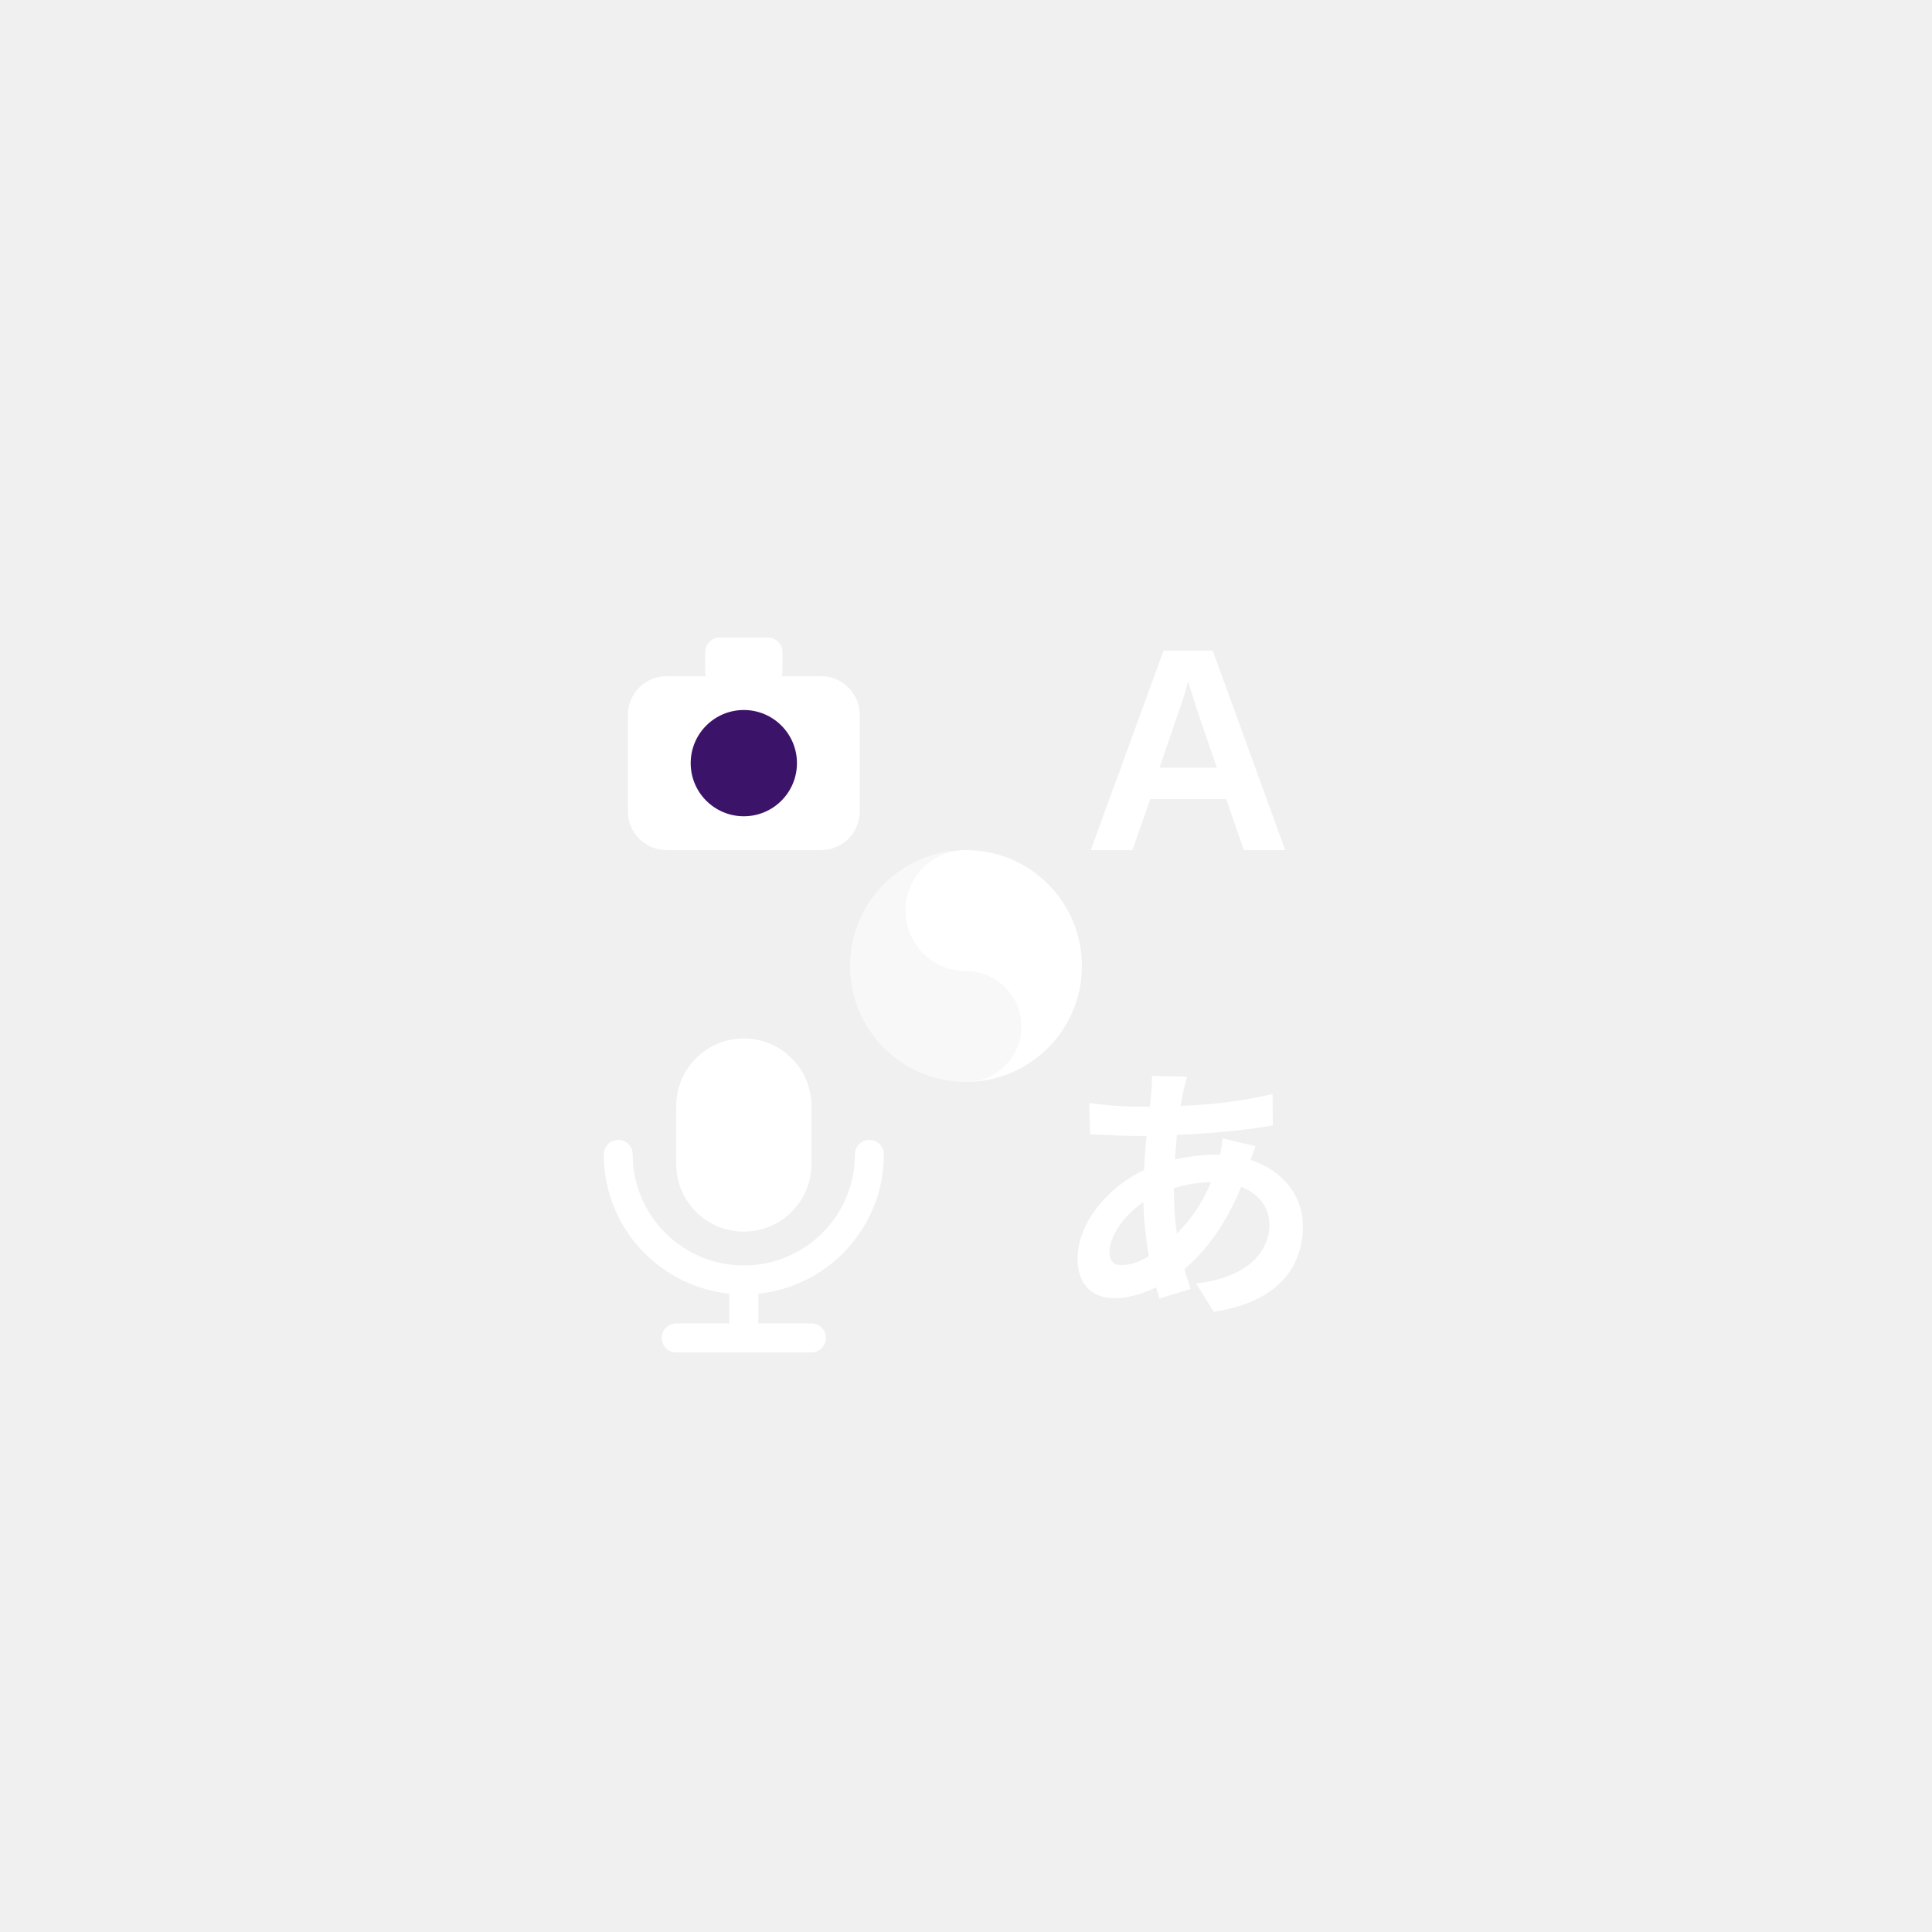
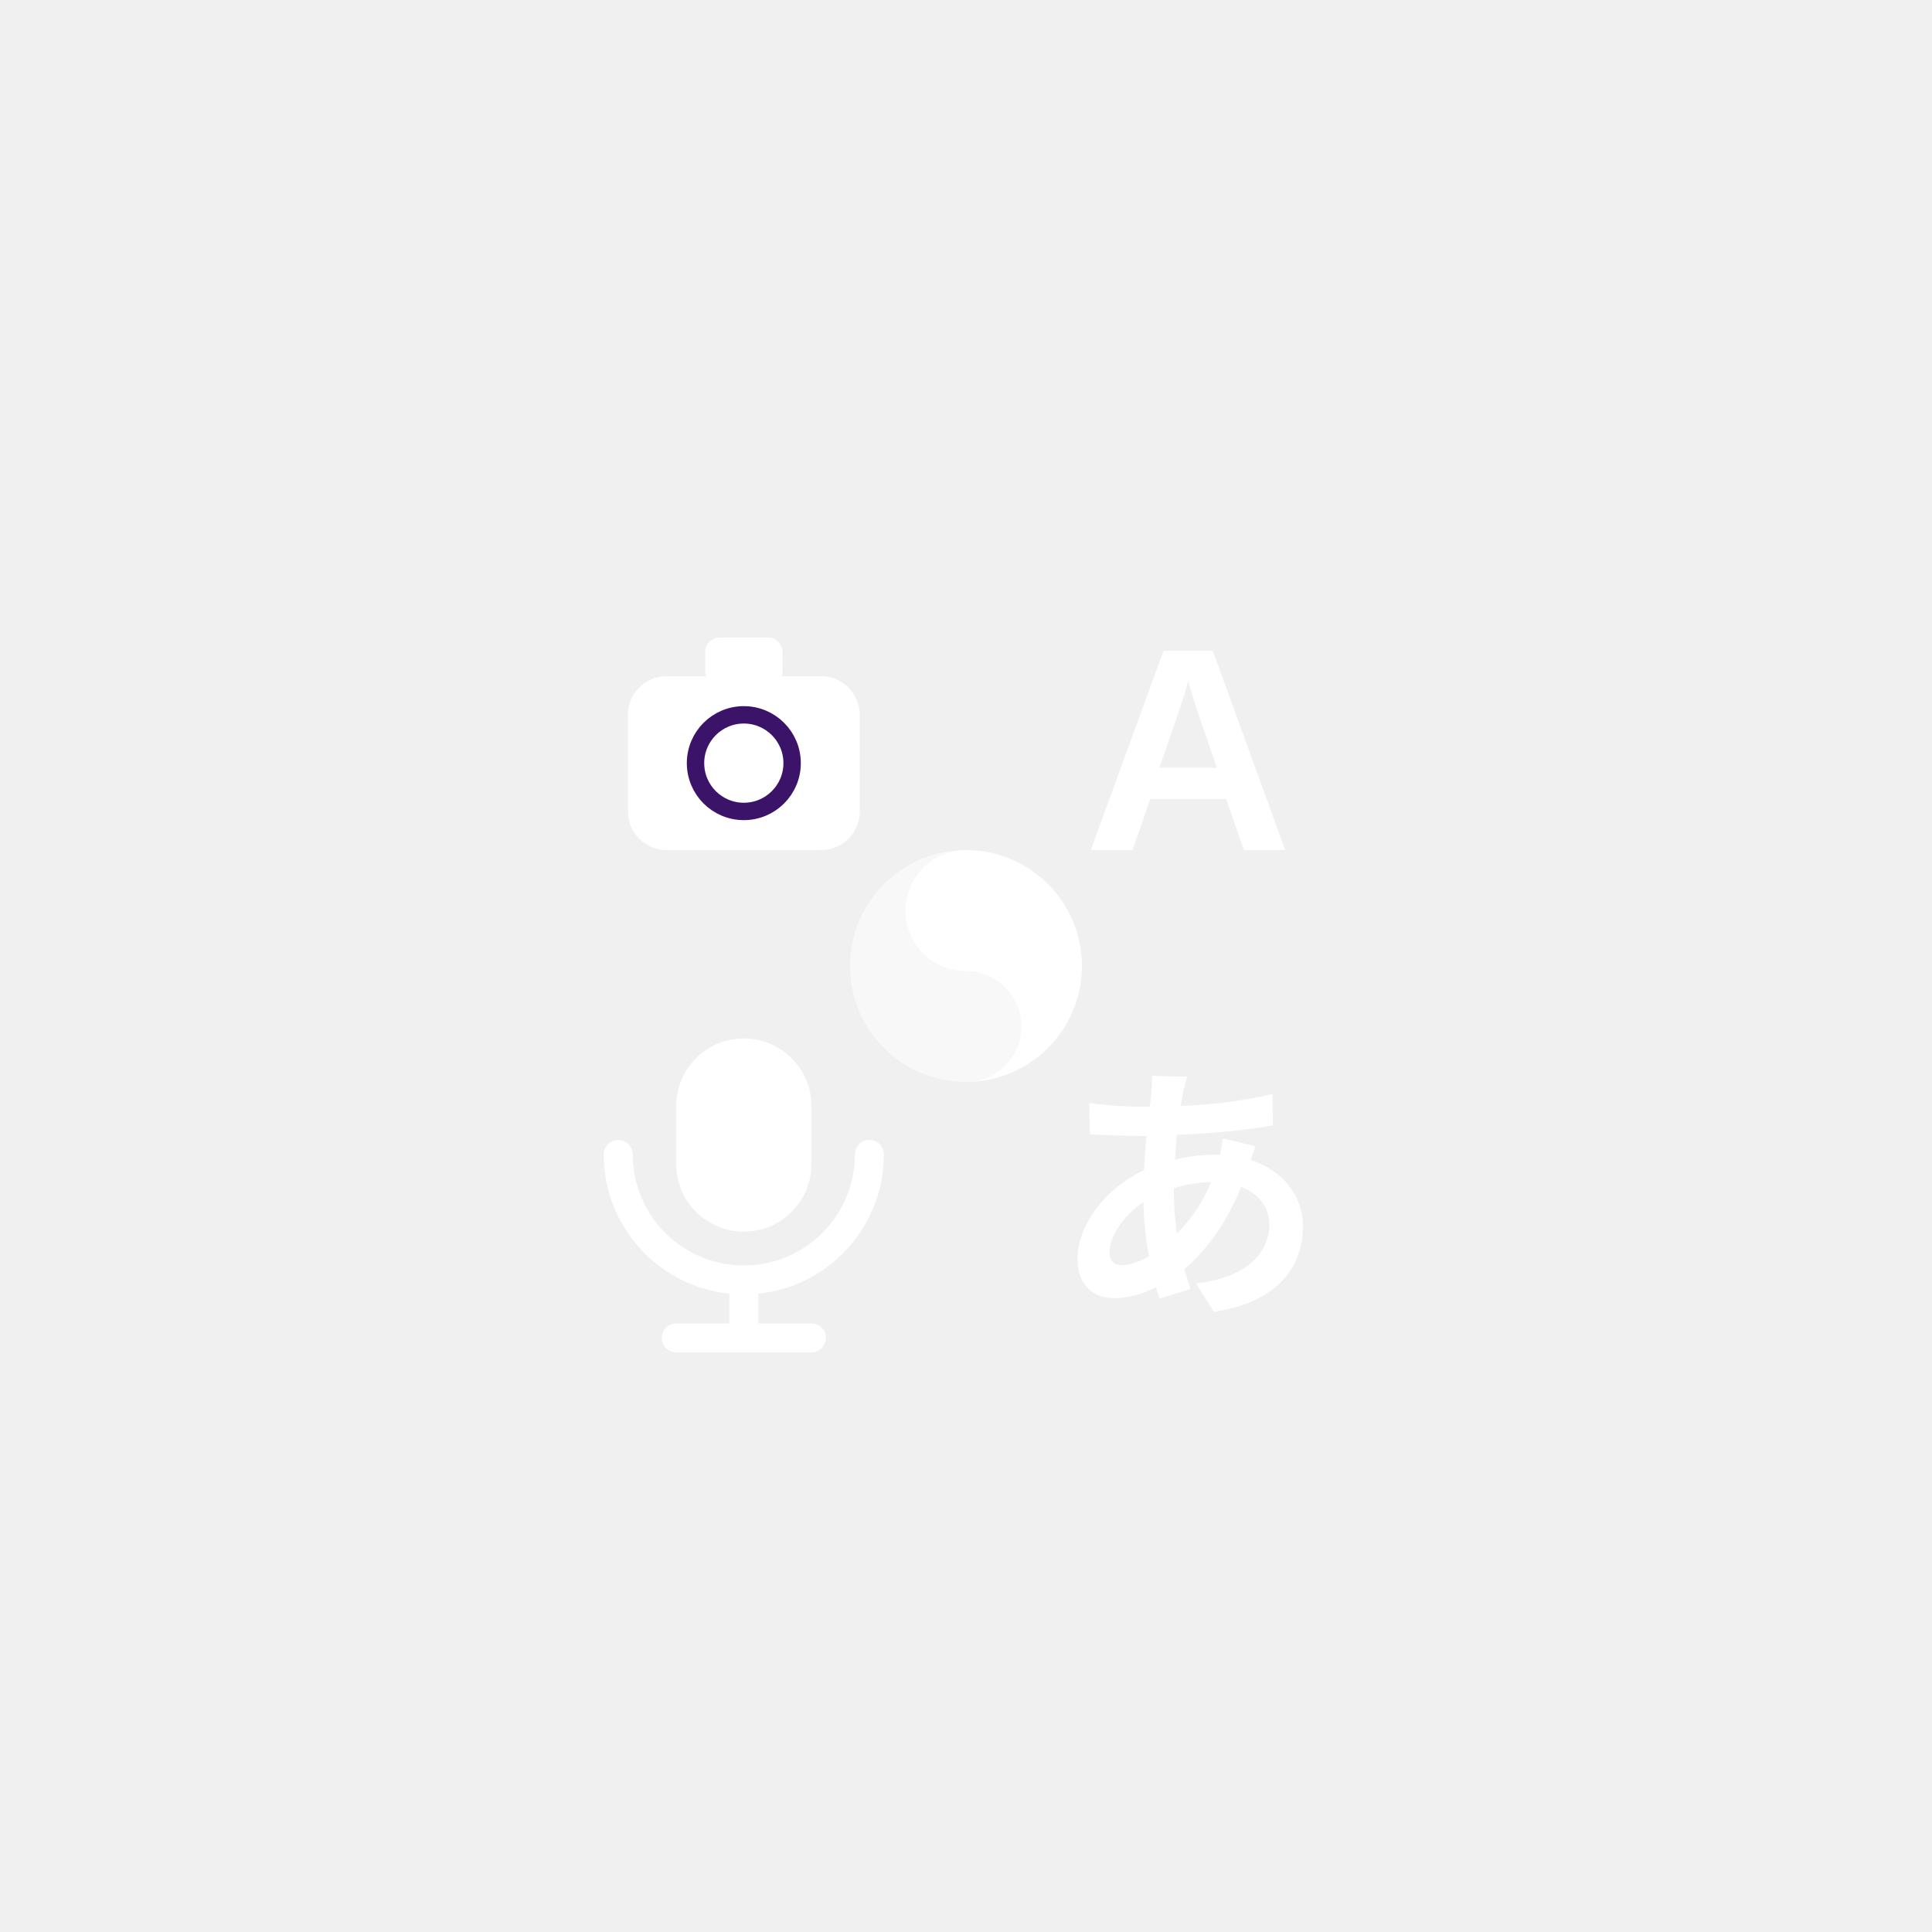
<svg xmlns="http://www.w3.org/2000/svg" viewBox="0 0 200 200">
  <defs>
    <linearGradient id="iconGradient" x1="0" y1="0" x2="1" y2="1">
      <stop offset="0" stop-color="#3B1368" />
      <stop offset="0.32" stop-color="#9A3FA8" />
      <stop offset="1" stop-color="#FFC300" />
    </linearGradient>
  </defs>
  <rect x="65" y="70" width="24" height="18" rx="4" fill="#FFFFFF" />
  <rect x="73" y="66" width="8" height="5" rx="1.5" fill="#FFFFFF" />
-   <circle cx="77" cy="79" r="5.5" fill="#3B1368" />
+   <circle cx="77" cy="79" r="5" fill="none" stroke="#3B1368" stroke-width="1.8" />
  <rect x="70" y="107.5" width="14" height="20" rx="7" fill="#FFFFFF" />
  <path d="M64,119.5 a13,13 0 0 0 26,0" stroke="#FFFFFF" stroke-width="3" fill="none" stroke-linecap="round" />
  <line x1="77" y1="132.5" x2="77" y2="138.5" stroke="#FFFFFF" stroke-width="3" stroke-linecap="round" />
  <line x1="70" y1="138.5" x2="84" y2="138.5" stroke="#FFFFFF" stroke-width="3" stroke-linecap="round" />
  <g transform="translate(100,100) scale(0.75)">
    <path d="M0,-16 A16,16 0 0,1 0,16 A7.6,7.6 0 0,0 0,0.7 A7.6,7.6 0 0,1 0,-16 Z" fill="#FFFFFF" />
    <path d="M0,-16 A16,16 0 0,1 0,16 A7.6,7.6 0 0,0 0,0.7 A7.6,7.6 0 0,1 0,-16 Z" fill="#FFFFFF" opacity="0.55" transform="rotate(180)" />
  </g>
  <text x="123" y="88" font-family="Arial, sans-serif" font-weight="700" font-size="30" fill="#FFFFFF" text-anchor="middle">A</text>
  <text x="123" y="134" font-family="'Hiragino Sans', 'Noto Sans JP', sans-serif" font-weight="600" font-size="28" fill="#FFFFFF" text-anchor="middle">あ</text>
</svg>
